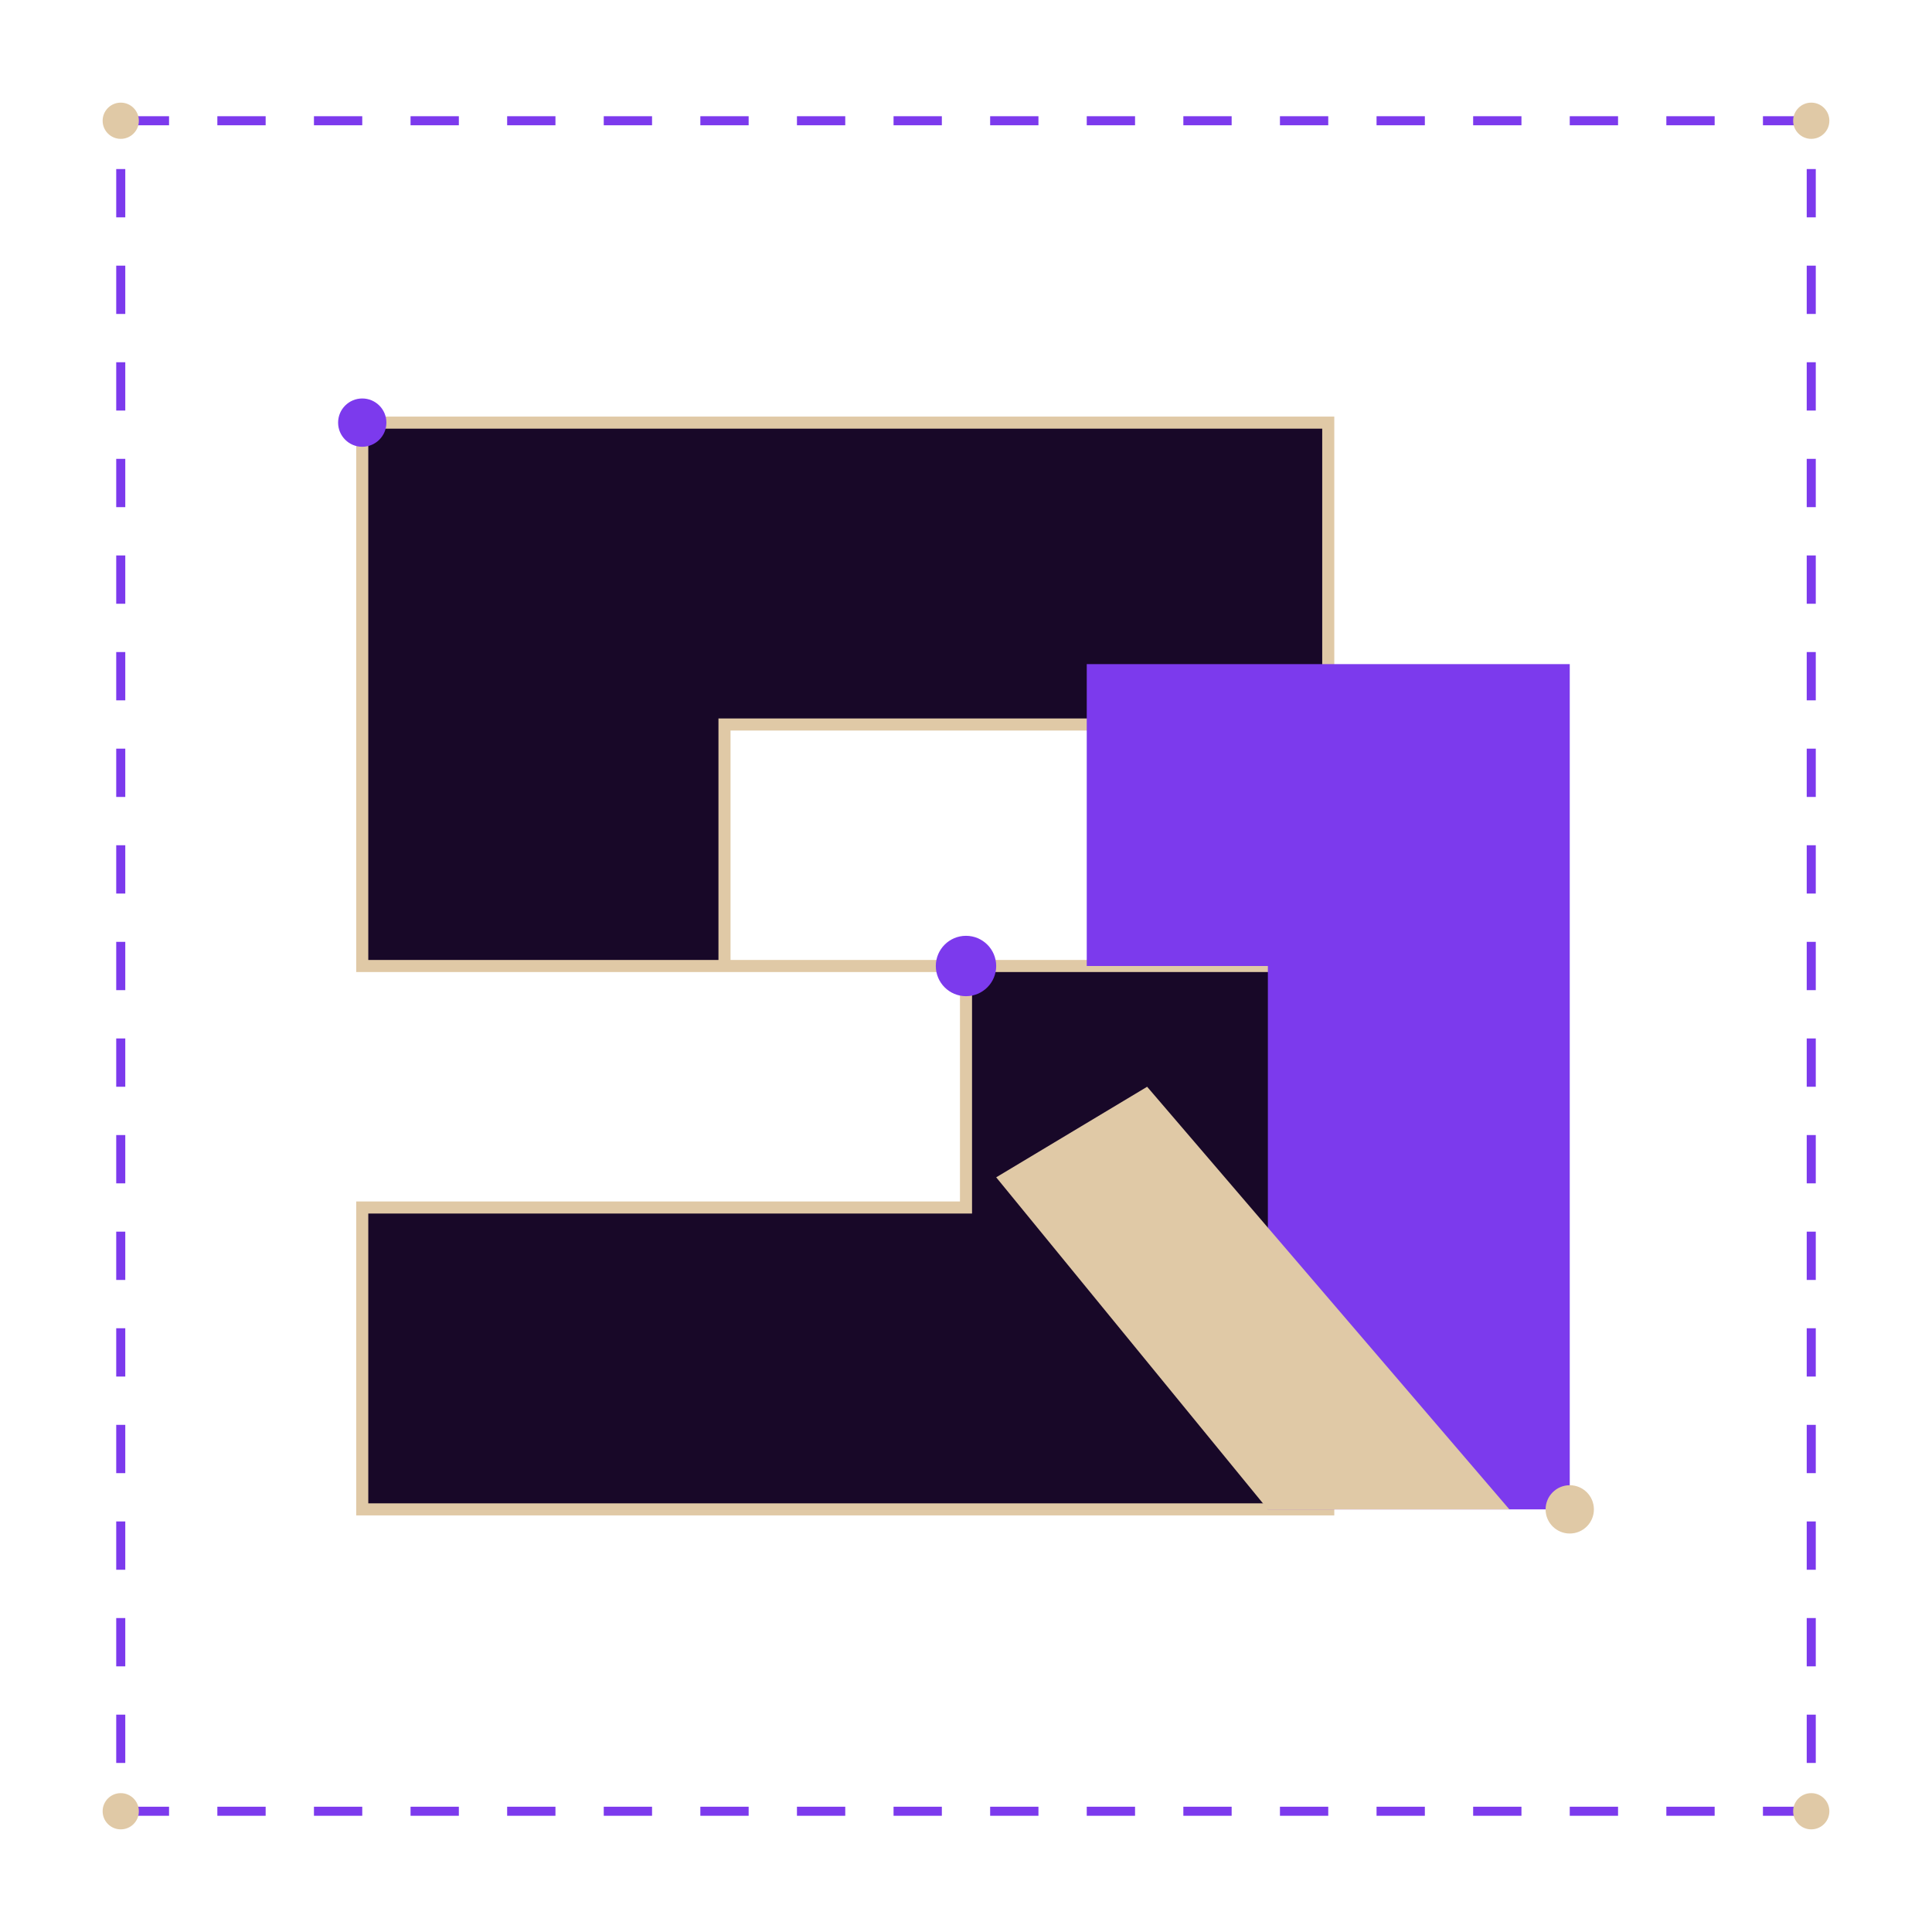
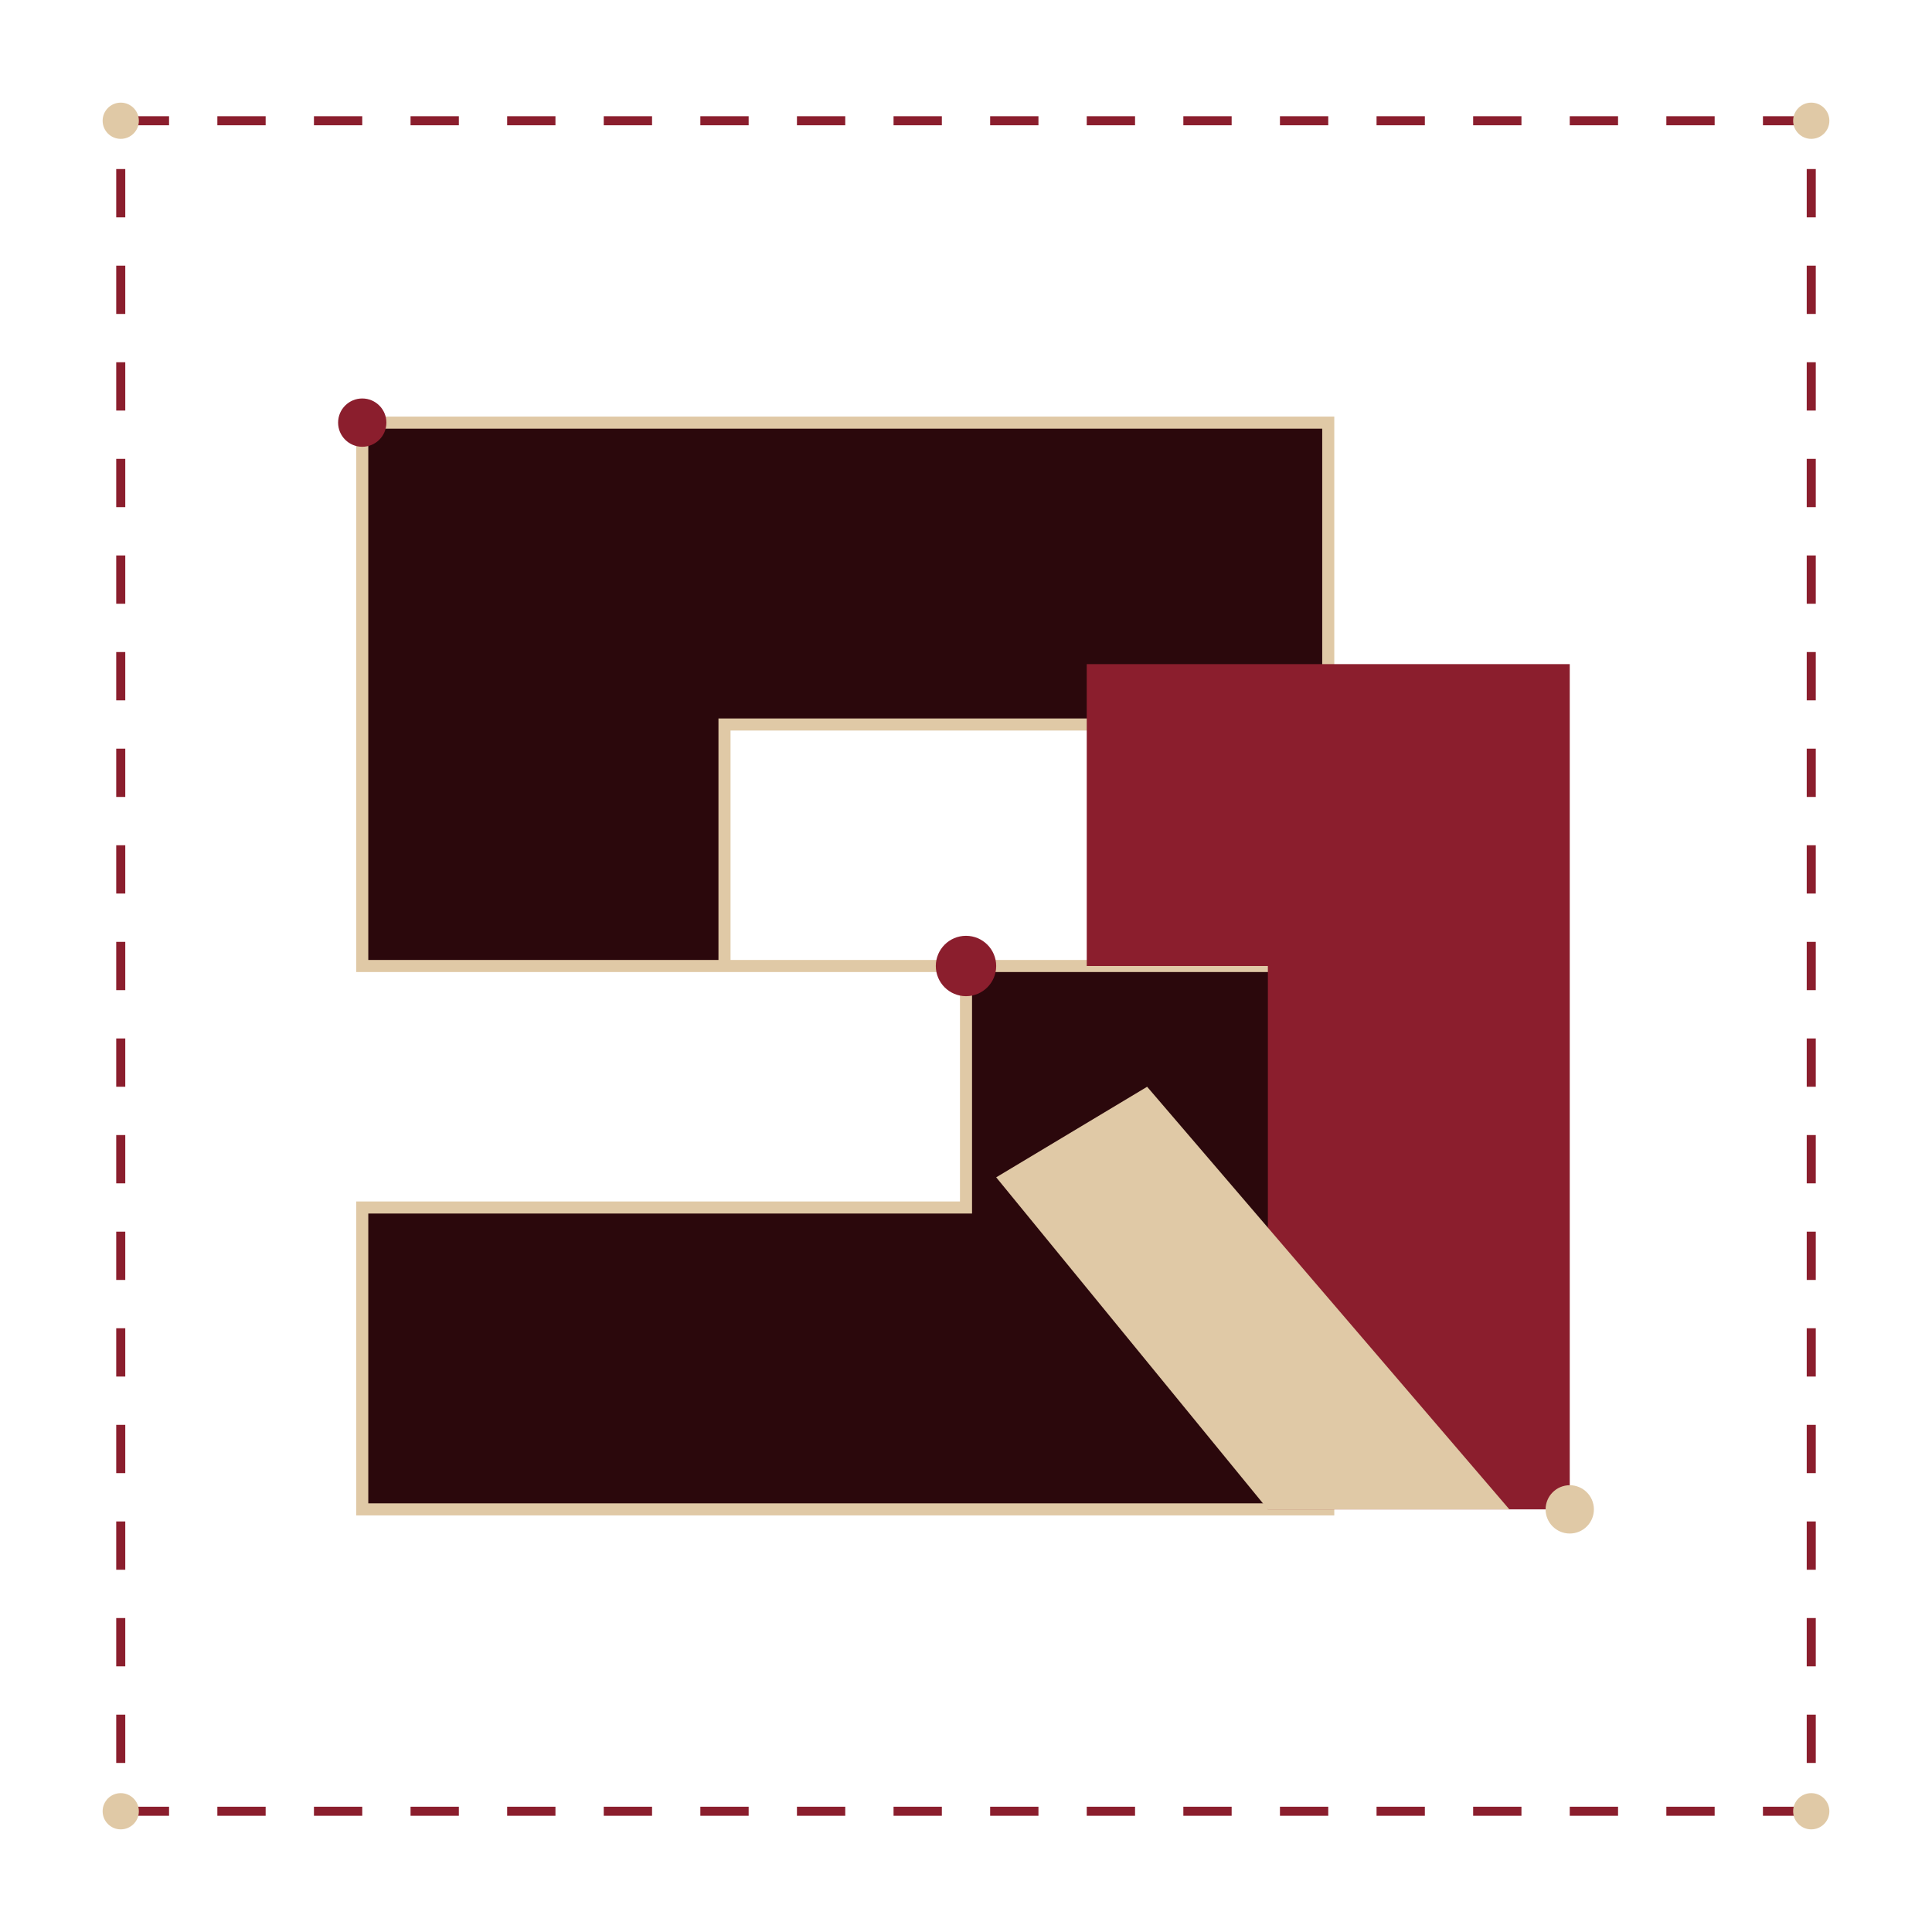
<svg xmlns="http://www.w3.org/2000/svg" viewBox="0 0 320 320" width="100%" height="100%">
  <rect width="320" height="320" fill="none" />
-   <rect x="20" y="20" width="280" height="280" fill="none" stroke="#7C3AED" stroke-width="1.5" stroke-dasharray="8 8" />
+   <rect x="20" y="20" width="280" height="280" fill="none" stroke="#8B1E2D" stroke-width="1.5" stroke-dasharray="8 8" />
  <circle cx="20" cy="20" r="3" fill="#E0C9A6" />
  <circle cx="300" cy="20" r="3" fill="#E0C9A6" />
  <circle cx="20" cy="300" r="3" fill="#E0C9A6" />
  <circle cx="300" cy="300" r="3" fill="#E0C9A6" />
-   <path d="M60 70 H220 V120 H120 V160 H220 V250 H60 V200 H160 V160 H60 Z" fill="#180828" stroke="#E0C9A6" stroke-width="2" />
-   <path d="M180 110 H260 V250 H210 V160 H180 Z" fill="#7C3AED" />
+   <path d="M60 70 H220 V120 H120 V160 H220 V250 H60 V200 H160 V160 H60 Z" fill="#2B080C" stroke="#E0C9A6" stroke-width="2" />
+   <path d="M180 110 H260 V250 H210 V160 H180 Z" fill="#8B1E2D" />
  <polygon points="190,180 250,250 210,250 165,195" fill="#E0C9A6" />
-   <circle cx="60" cy="70" r="4" fill="#7C3AED" />
+   <circle cx="60" cy="70" r="4" fill="#8B1E2D" />
  <circle cx="260" cy="250" r="4" fill="#E0C9A6" />
-   <circle cx="160" cy="160" r="5" fill="#7C3AED" />
+   <circle cx="160" cy="160" r="5" fill="#8B1E2D" />
</svg>
